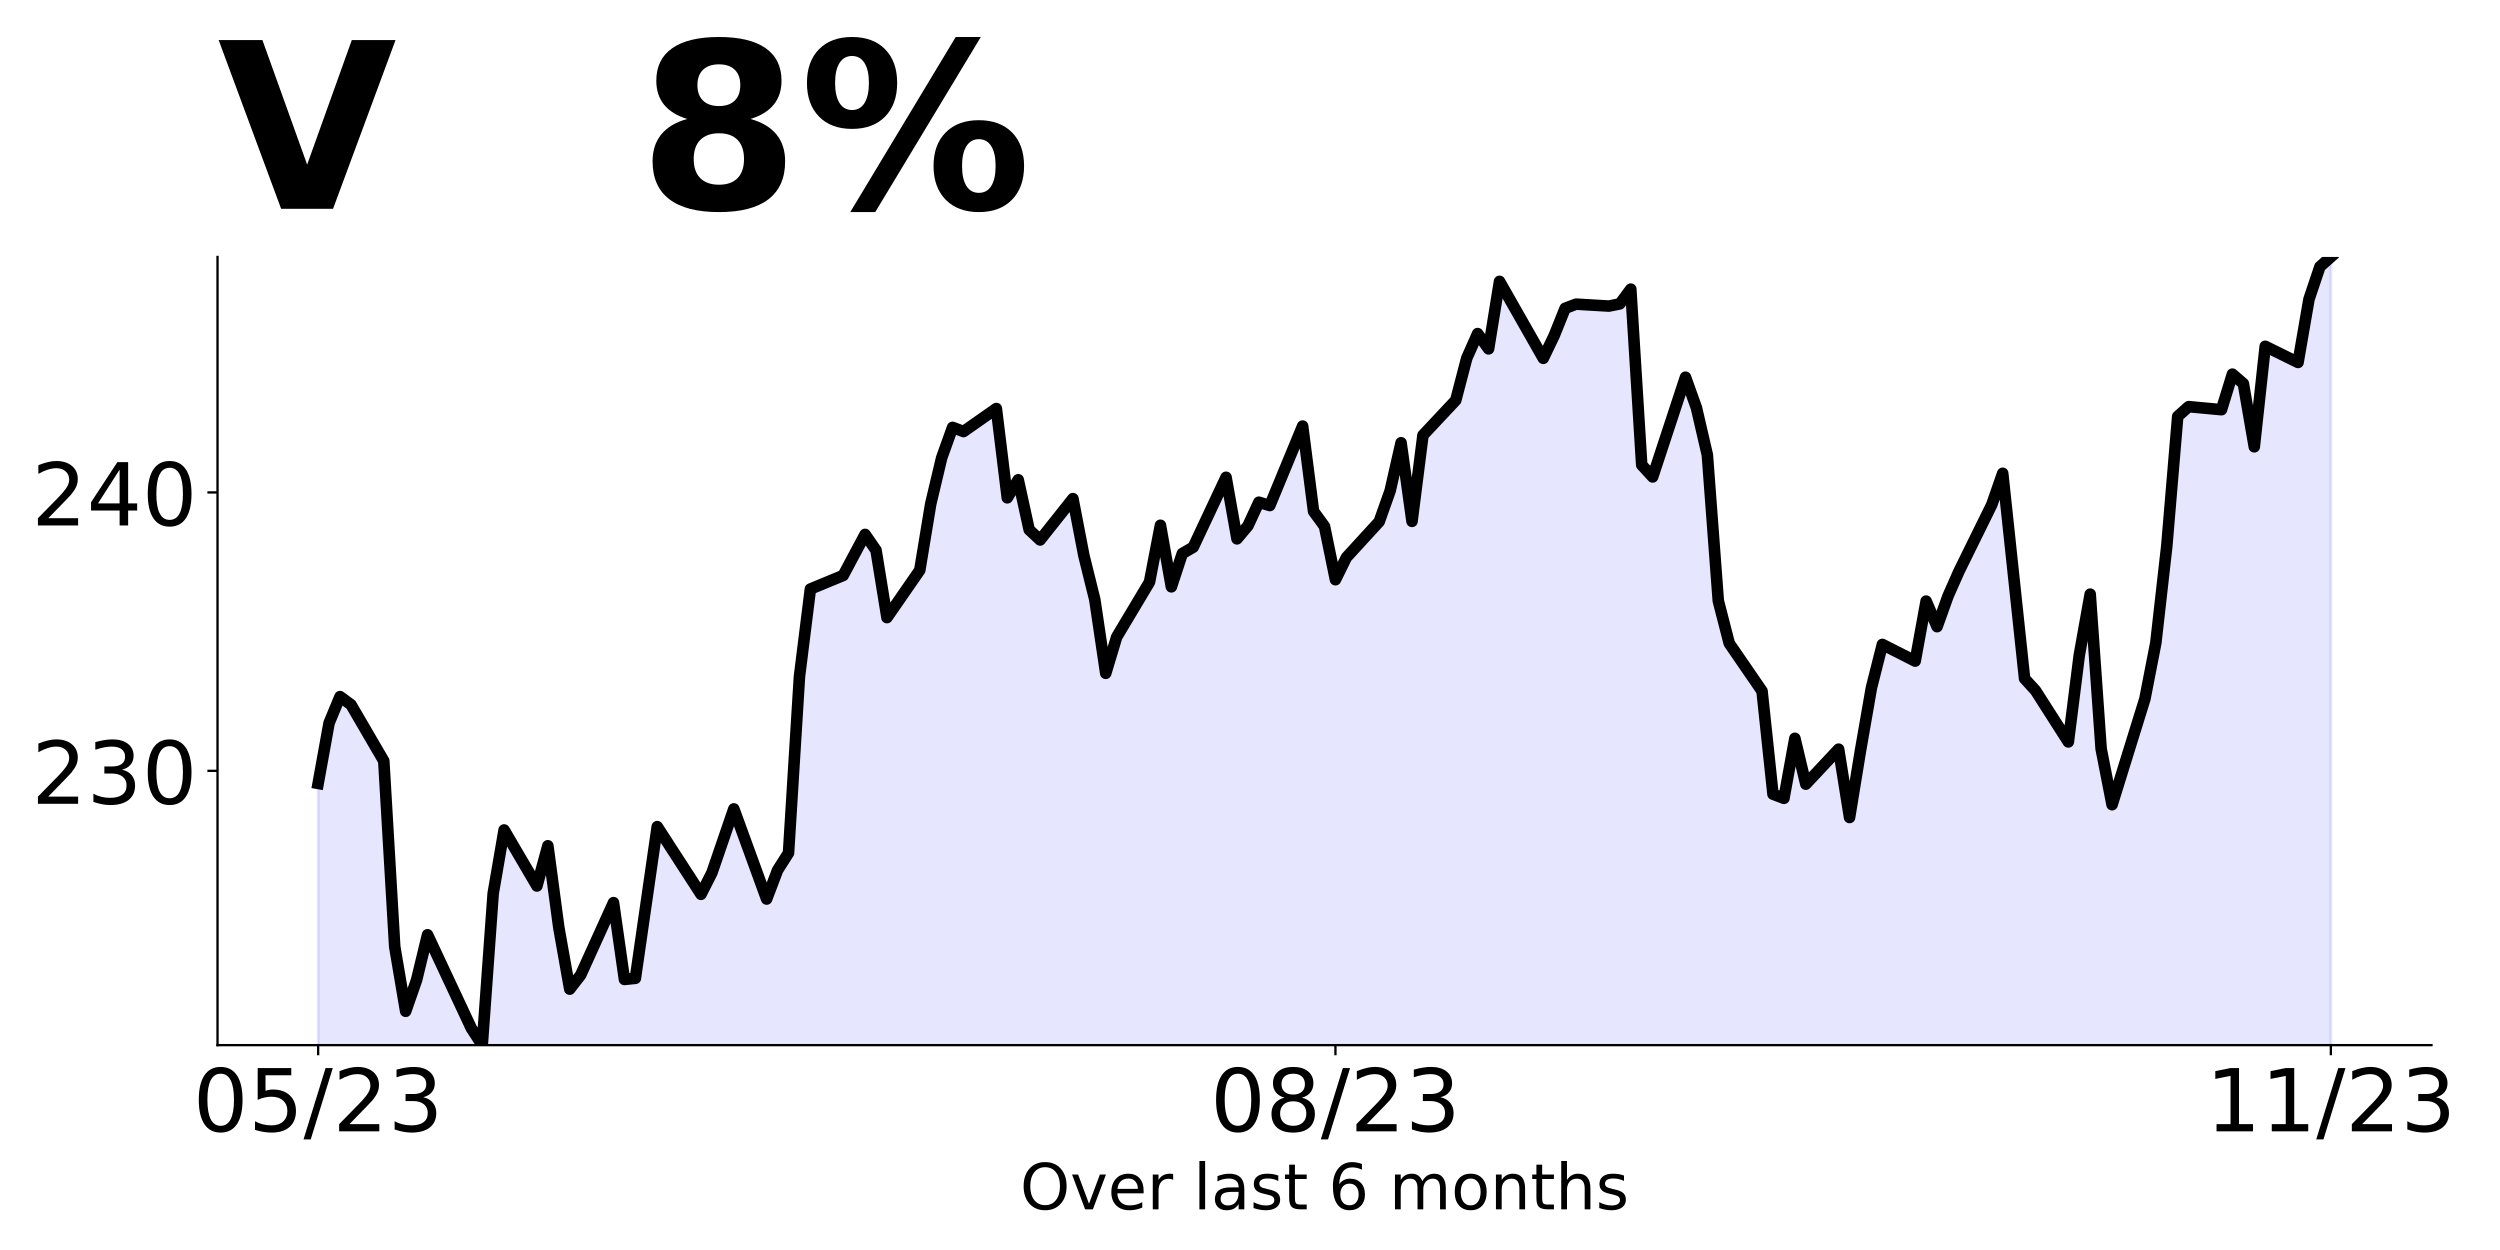
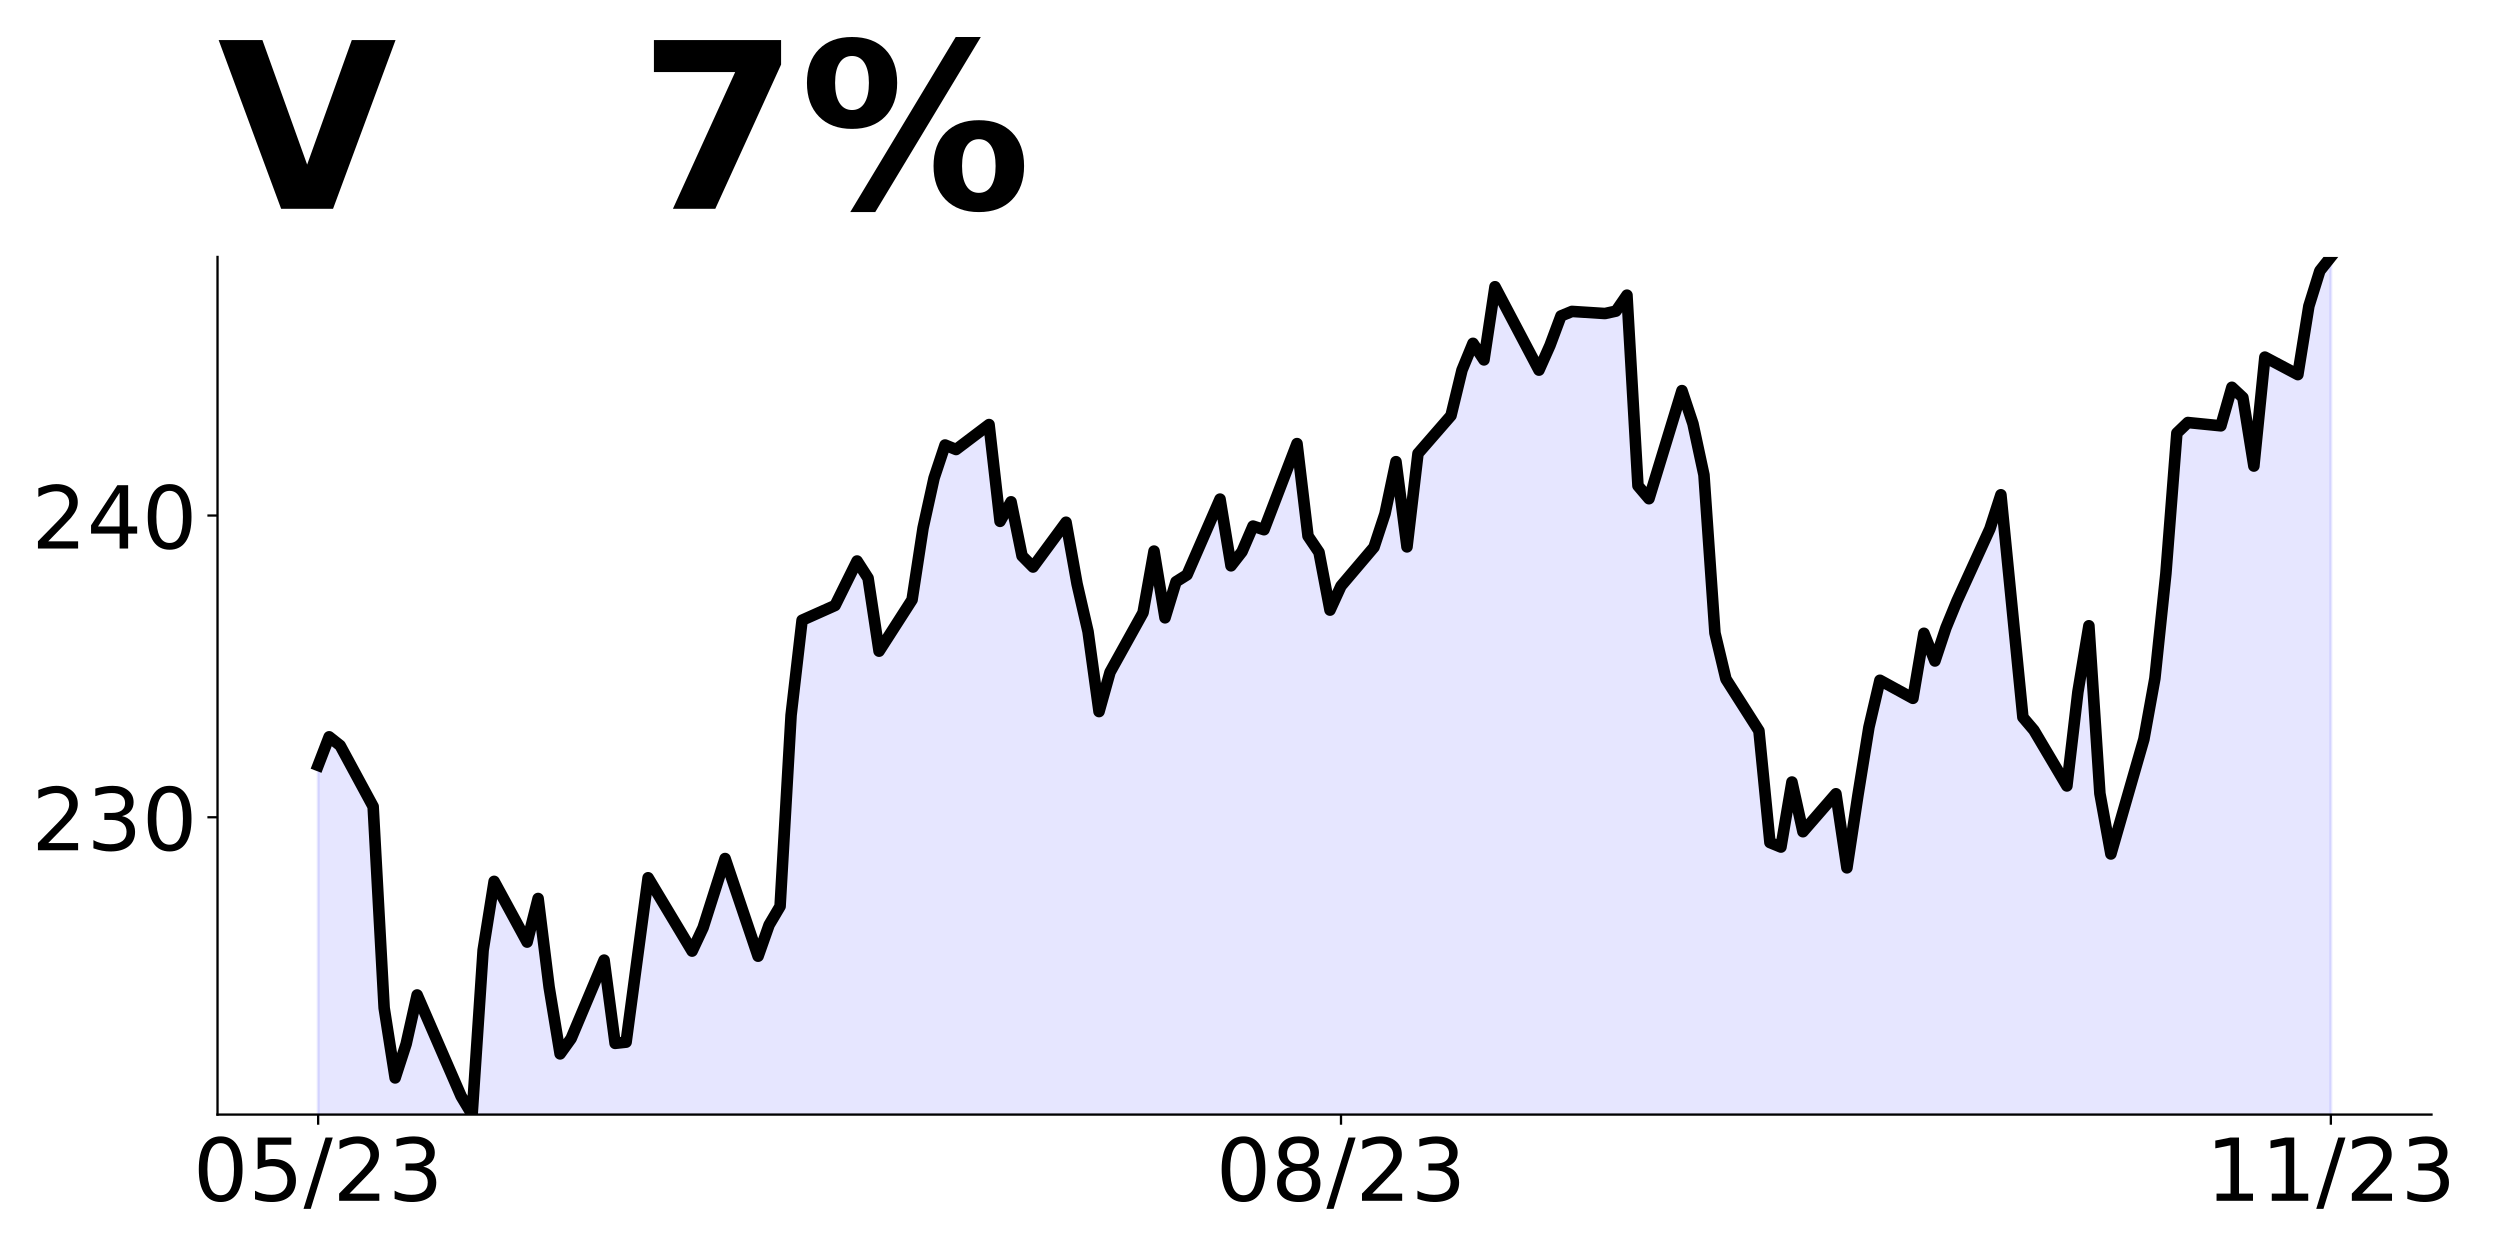
<svg xmlns="http://www.w3.org/2000/svg" xmlns:xlink="http://www.w3.org/1999/xlink" height="432pt" version="1.1" viewBox="0 0 864 432" width="864pt">
  <defs>
    <style type="text/css">
*{stroke-linecap:butt;stroke-linejoin:round;}
  </style>
  </defs>
  <g id="figure_1">
    <g id="patch_1">
      <path d="M 0 432  L 864 432  L 864 0  L 0 0  z " style="fill:none;" />
    </g>
    <g id="axes_1">
      <g id="patch_2">
-         <path d="M 75.175 361.2  L 840.324 361.2  L 840.324 88.8  L 75.175 88.8  z " style="fill:none;" />
+         <path d="M 75.175 385.2  L 840.324 385.2  L 840.324 88.8  L 75.175 88.8  z " style="fill:none;" />
      </g>
      <g id="PolyCollection_1">
-         <path clip-path="url(#p9e82307bf1)" d="M 109.954 2479.194  L 109.954 270.742  L 113.735 249.853  L 117.515 240.749  L 121.296 243.528  L 132.637 262.981  L 136.417 327.183  L 140.198 349.51  L 143.978 338.681  L 147.758 323.062  L 162.88 355.355  L 166.66 361.2  L 170.441 308.784  L 174.221 286.841  L 185.562 306.197  L 189.342 292.303  L 193.123 320.571  L 196.903 341.844  L 200.684 336.957  L 212.025 311.947  L 215.805 338.49  L 219.586 338.106  L 223.366 311.947  L 227.146 285.691  L 242.268 309.072  L 246.048 301.598  L 249.829 290.674  L 253.609 279.558  L 264.95 310.701  L 268.73 300.735  L 272.511 294.794  L 276.291 233.85  L 280.072 203.57  L 291.413 198.874  L 298.973 184.692  L 302.754 190.154  L 306.534 213.44  L 317.875 197.054  L 321.656 174.152  L 325.436 158.245  L 329.217 147.705  L 332.997 149.142  L 344.338 141.188  L 348.118 172.044  L 351.899 165.815  L 355.679 183.064  L 359.46 186.609  L 370.801 172.331  L 374.581 191.975  L 378.361 207.211  L 382.142 232.7  L 385.922 220.147  L 397.263 201.174  L 401.044 181.53  L 404.824 202.803  L 408.604 191.304  L 412.385 189.1  L 423.726 164.953  L 427.506 186.226  L 431.287 181.722  L 435.067 173.562  L 438.848 174.714  L 450.189 147.257  L 453.969 176.73  L 457.749 181.914  L 461.53 200.347  L 465.31 192.666  L 476.651 180.282  L 480.432 169.625  L 484.212 153.017  L 487.992 180.186  L 491.773 150.425  L 503.114 138.328  L 506.894 123.832  L 510.675 115.287  L 514.455 120.567  L 518.236 97.238  L 533.357 123.832  L 537.137 115.959  L 540.918 106.551  L 544.698 105.111  L 556.039 105.783  L 559.82 105.015  L 563.6 99.927  L 567.38 160.697  L 571.161 164.825  L 582.502 130.36  L 586.282 140.92  L 590.063 157.241  L 593.843 207.643  L 597.623 222.332  L 608.965 238.844  L 612.745 274.462  L 616.525 275.902  L 620.306 255.165  L 624.086 271.006  L 635.427 258.909  L 639.208 282.526  L 642.988 259.389  L 646.768 237.692  L 650.549 222.716  L 661.89 228.476  L 665.67 207.739  L 669.451 216.571  L 673.231 206.011  L 677.011 197.467  L 688.353 174.426  L 692.133 163.577  L 695.913 199.387  L 699.694 234.524  L 703.474 238.652  L 714.815 256.413  L 718.596 226.46  L 722.376 205.339  L 726.156 258.813  L 729.937 278.11  L 741.278 241.532  L 745.058 222.14  L 748.839 188.73  L 752.619 143.896  L 756.399 140.536  L 767.741 141.592  L 771.521 129.304  L 775.301 132.575  L 779.082 154.414  L 782.862 119.683  L 794.203 125.263  L 797.984 103.424  L 801.764 92.167  L 805.544 88.8  L 805.544 2479.194  L 805.544 2479.194  L 801.764 2479.194  L 797.984 2479.194  L 794.203 2479.194  L 782.862 2479.194  L 779.082 2479.194  L 775.301 2479.194  L 771.521 2479.194  L 767.741 2479.194  L 756.399 2479.194  L 752.619 2479.194  L 748.839 2479.194  L 745.058 2479.194  L 741.278 2479.194  L 729.937 2479.194  L 726.156 2479.194  L 722.376 2479.194  L 718.596 2479.194  L 714.815 2479.194  L 703.474 2479.194  L 699.694 2479.194  L 695.913 2479.194  L 692.133 2479.194  L 688.353 2479.194  L 677.011 2479.194  L 673.231 2479.194  L 669.451 2479.194  L 665.67 2479.194  L 661.89 2479.194  L 650.549 2479.194  L 646.768 2479.194  L 642.988 2479.194  L 639.208 2479.194  L 635.427 2479.194  L 624.086 2479.194  L 620.306 2479.194  L 616.525 2479.194  L 612.745 2479.194  L 608.965 2479.194  L 597.623 2479.194  L 593.843 2479.194  L 590.063 2479.194  L 586.282 2479.194  L 582.502 2479.194  L 571.161 2479.194  L 567.38 2479.194  L 563.6 2479.194  L 559.82 2479.194  L 556.039 2479.194  L 544.698 2479.194  L 540.918 2479.194  L 537.137 2479.194  L 533.357 2479.194  L 518.236 2479.194  L 514.455 2479.194  L 510.675 2479.194  L 506.894 2479.194  L 503.114 2479.194  L 491.773 2479.194  L 487.992 2479.194  L 484.212 2479.194  L 480.432 2479.194  L 476.651 2479.194  L 465.31 2479.194  L 461.53 2479.194  L 457.749 2479.194  L 453.969 2479.194  L 450.189 2479.194  L 438.848 2479.194  L 435.067 2479.194  L 431.287 2479.194  L 427.506 2479.194  L 423.726 2479.194  L 412.385 2479.194  L 408.604 2479.194  L 404.824 2479.194  L 401.044 2479.194  L 397.263 2479.194  L 385.922 2479.194  L 382.142 2479.194  L 378.361 2479.194  L 374.581 2479.194  L 370.801 2479.194  L 359.46 2479.194  L 355.679 2479.194  L 351.899 2479.194  L 348.118 2479.194  L 344.338 2479.194  L 332.997 2479.194  L 329.217 2479.194  L 325.436 2479.194  L 321.656 2479.194  L 317.875 2479.194  L 306.534 2479.194  L 302.754 2479.194  L 298.973 2479.194  L 291.413 2479.194  L 280.072 2479.194  L 276.291 2479.194  L 272.511 2479.194  L 268.73 2479.194  L 264.95 2479.194  L 253.609 2479.194  L 249.829 2479.194  L 246.048 2479.194  L 242.268 2479.194  L 227.146 2479.194  L 223.366 2479.194  L 219.586 2479.194  L 215.805 2479.194  L 212.025 2479.194  L 200.684 2479.194  L 196.903 2479.194  L 193.123 2479.194  L 189.342 2479.194  L 185.562 2479.194  L 174.221 2479.194  L 170.441 2479.194  L 166.66 2479.194  L 162.88 2479.194  L 147.758 2479.194  L 143.978 2479.194  L 140.198 2479.194  L 136.417 2479.194  L 132.637 2479.194  L 121.296 2479.194  L 117.515 2479.194  L 113.735 2479.194  L 109.954 2479.194  z " style="fill:#0000ff;fill-opacity:0.1;stroke:#0000ff;stroke-opacity:0.1;" />
+         <path clip-path="url(#pd36af04992)" d="M 109.954 2680.882  L 109.954 264.511  L 113.756 254.644  L 117.557 257.656  L 128.96 278.74  L 132.761 348.329  L 136.562 372.529  L 140.363 360.792  L 144.164 343.862  L 159.368 378.864  L 163.169 385.2  L 166.97 328.387  L 170.771 304.602  L 182.174 325.583  L 185.975 310.522  L 189.776 341.162  L 193.577 364.22  L 197.378 358.923  L 208.781 331.815  L 212.583 360.585  L 216.384 360.169  L 220.185 331.815  L 223.986 303.356  L 239.19 328.699  L 242.991 320.597  L 246.792 308.757  L 250.593 296.709  L 261.996 330.464  L 265.797 319.663  L 269.598 313.223  L 273.399 247.166  L 277.2 214.346  L 288.603 209.256  L 296.205 193.885  L 300.006 199.805  L 303.807 225.043  L 315.211 207.283  L 319.012 182.46  L 322.813 165.218  L 326.614 153.793  L 330.415 155.351  L 341.818 146.731  L 345.619 180.175  L 349.42 173.424  L 353.221 192.119  L 357.022 195.962  L 368.425 180.486  L 372.226 201.778  L 376.027 218.292  L 379.828 245.92  L 383.629 232.314  L 395.032 211.749  L 398.833 190.457  L 402.634 213.515  L 406.435 201.051  L 410.236 198.662  L 421.64 172.489  L 425.441 195.546  L 429.242 190.665  L 433.043 181.82  L 436.844 183.069  L 448.247 153.308  L 452.048 185.254  L 455.849 190.873  L 459.65 210.852  L 463.451 202.527  L 474.854 189.104  L 478.655 177.553  L 482.456 159.551  L 486.257 189  L 490.058 156.742  L 501.461 143.63  L 505.262 127.918  L 509.063 118.656  L 512.864 124.38  L 516.666 99.094  L 531.87 127.918  L 535.671 119.385  L 539.472 109.187  L 543.273 107.626  L 554.676 108.355  L 558.477 107.522  L 562.278 102.007  L 566.079 167.876  L 569.88 172.35  L 581.283 134.993  L 585.084 146.44  L 588.885 164.13  L 592.686 218.76  L 596.487 234.681  L 607.89 252.579  L 611.691 291.185  L 615.492 292.746  L 619.294 270.269  L 623.095 287.439  L 634.498 274.327  L 638.299 299.926  L 642.1 274.848  L 645.901 251.331  L 649.702 235.098  L 661.105 241.341  L 664.906 218.864  L 668.707 228.438  L 672.508 216.991  L 676.309 207.73  L 687.712 182.756  L 691.513 170.998  L 695.314 209.811  L 699.115 247.897  L 702.916 252.371  L 714.319 271.622  L 718.121 239.156  L 721.922 216.263  L 725.723 274.223  L 729.524 295.139  L 740.927 255.493  L 744.728 234.473  L 748.529 198.261  L 752.33 149.666  L 756.131 146.024  L 767.534 147.168  L 771.335 133.849  L 775.136 137.394  L 778.937 161.066  L 782.738 123.421  L 794.141 129.469  L 797.942 105.798  L 801.743 93.597  L 805.544 88.8  L 805.544 2680.882  L 805.544 2680.882  L 801.743 2680.882  L 797.942 2680.882  L 794.141 2680.882  L 782.738 2680.882  L 778.937 2680.882  L 775.136 2680.882  L 771.335 2680.882  L 767.534 2680.882  L 756.131 2680.882  L 752.33 2680.882  L 748.529 2680.882  L 744.728 2680.882  L 740.927 2680.882  L 729.524 2680.882  L 725.723 2680.882  L 721.922 2680.882  L 718.121 2680.882  L 714.319 2680.882  L 702.916 2680.882  L 699.115 2680.882  L 695.314 2680.882  L 691.513 2680.882  L 687.712 2680.882  L 676.309 2680.882  L 672.508 2680.882  L 668.707 2680.882  L 664.906 2680.882  L 661.105 2680.882  L 649.702 2680.882  L 645.901 2680.882  L 642.1 2680.882  L 638.299 2680.882  L 634.498 2680.882  L 623.095 2680.882  L 619.294 2680.882  L 615.492 2680.882  L 611.691 2680.882  L 607.89 2680.882  L 596.487 2680.882  L 592.686 2680.882  L 588.885 2680.882  L 585.084 2680.882  L 581.283 2680.882  L 569.88 2680.882  L 566.079 2680.882  L 562.278 2680.882  L 558.477 2680.882  L 554.676 2680.882  L 543.273 2680.882  L 539.472 2680.882  L 535.671 2680.882  L 531.87 2680.882  L 516.666 2680.882  L 512.864 2680.882  L 509.063 2680.882  L 505.262 2680.882  L 501.461 2680.882  L 490.058 2680.882  L 486.257 2680.882  L 482.456 2680.882  L 478.655 2680.882  L 474.854 2680.882  L 463.451 2680.882  L 459.65 2680.882  L 455.849 2680.882  L 452.048 2680.882  L 448.247 2680.882  L 436.844 2680.882  L 433.043 2680.882  L 429.242 2680.882  L 425.441 2680.882  L 421.64 2680.882  L 410.236 2680.882  L 406.435 2680.882  L 402.634 2680.882  L 398.833 2680.882  L 395.032 2680.882  L 383.629 2680.882  L 379.828 2680.882  L 376.027 2680.882  L 372.226 2680.882  L 368.425 2680.882  L 357.022 2680.882  L 353.221 2680.882  L 349.42 2680.882  L 345.619 2680.882  L 341.818 2680.882  L 330.415 2680.882  L 326.614 2680.882  L 322.813 2680.882  L 319.012 2680.882  L 315.211 2680.882  L 303.807 2680.882  L 300.006 2680.882  L 296.205 2680.882  L 288.603 2680.882  L 277.2 2680.882  L 273.399 2680.882  L 269.598 2680.882  L 265.797 2680.882  L 261.996 2680.882  L 250.593 2680.882  L 246.792 2680.882  L 242.991 2680.882  L 239.19 2680.882  L 223.986 2680.882  L 220.185 2680.882  L 216.384 2680.882  L 212.583 2680.882  L 208.781 2680.882  L 197.378 2680.882  L 193.577 2680.882  L 189.776 2680.882  L 185.975 2680.882  L 182.174 2680.882  L 170.771 2680.882  L 166.97 2680.882  L 163.169 2680.882  L 159.368 2680.882  L 144.164 2680.882  L 140.363 2680.882  L 136.562 2680.882  L 132.761 2680.882  L 128.96 2680.882  L 117.557 2680.882  L 113.756 2680.882  L 109.954 2680.882  z " style="fill:#0000ff;fill-opacity:0.1;stroke:#0000ff;stroke-opacity:0.1;" />
      </g>
      <g id="matplotlib.axis_1">
        <g id="xtick_1">
          <g id="line2d_1">
            <defs>
-               <path d="M 0 0  L 0 3.5  " id="me26e4cccfe" style="stroke:#000000;stroke-width:0.8;" />
+               <path d="M 0 0  L 0 3.5  " id="mc0ca47345f" style="stroke:#000000;stroke-width:0.8;" />
            </defs>
            <g>
-               <use style="stroke:#000000;stroke-width:0.8;" x="109.954" xlink:href="#me26e4cccfe" y="361.2" />
+               <use style="stroke:#000000;stroke-width:0.8;" x="109.954" xlink:href="#mc0ca47345f" y="385.2" />
            </g>
          </g>
          <g id="text_1">
            <defs>
              <path d="M 31.781 66.406  Q 24.172 66.406 20.328 58.906  Q 16.5 51.422 16.5 36.375  Q 16.5 21.391 20.328 13.891  Q 24.172 6.391 31.781 6.391  Q 39.453 6.391 43.281 13.891  Q 47.125 21.391 47.125 36.375  Q 47.125 51.422 43.281 58.906  Q 39.453 66.406 31.781 66.406  z M 31.781 74.219  Q 44.047 74.219 50.516 64.516  Q 56.984 54.828 56.984 36.375  Q 56.984 17.969 50.516 8.266  Q 44.047 -1.422 31.781 -1.422  Q 19.531 -1.422 13.062 8.266  Q 6.594 17.969 6.594 36.375  Q 6.594 54.828 13.062 64.516  Q 19.531 74.219 31.781 74.219  z " id="DejaVuSans-48" />
              <path d="M 10.797 72.906  L 49.516 72.906  L 49.516 64.594  L 19.828 64.594  L 19.828 46.734  Q 21.969 47.469 24.109 47.828  Q 26.266 48.188 28.422 48.188  Q 40.625 48.188 47.75 41.5  Q 54.891 34.812 54.891 23.391  Q 54.891 11.625 47.562 5.094  Q 40.234 -1.422 26.906 -1.422  Q 22.312 -1.422 17.547 -0.641  Q 12.797 0.141 7.719 1.703  L 7.719 11.625  Q 12.109 9.234 16.797 8.062  Q 21.484 6.891 26.703 6.891  Q 35.156 6.891 40.078 11.328  Q 45.016 15.766 45.016 23.391  Q 45.016 31 40.078 35.438  Q 35.156 39.891 26.703 39.891  Q 22.75 39.891 18.812 39.016  Q 14.891 38.141 10.797 36.281  z " id="DejaVuSans-53" />
              <path d="M 25.391 72.906  L 33.688 72.906  L 8.297 -9.281  L 0 -9.281  z " id="DejaVuSans-47" />
              <path d="M 19.188 8.297  L 53.609 8.297  L 53.609 0  L 7.328 0  L 7.328 8.297  Q 12.938 14.109 22.625 23.891  Q 32.328 33.688 34.812 36.531  Q 39.547 41.844 41.422 45.531  Q 43.312 49.219 43.312 52.781  Q 43.312 58.594 39.234 62.25  Q 35.156 65.922 28.609 65.922  Q 23.969 65.922 18.812 64.312  Q 13.672 62.703 7.812 59.422  L 7.812 69.391  Q 13.766 71.781 18.938 73  Q 24.125 74.219 28.422 74.219  Q 39.75 74.219 46.484 68.547  Q 53.219 62.891 53.219 53.422  Q 53.219 48.922 51.531 44.891  Q 49.859 40.875 45.406 35.406  Q 44.188 33.984 37.641 27.219  Q 31.109 20.453 19.188 8.297  z " id="DejaVuSans-50" />
              <path d="M 40.578 39.312  Q 47.656 37.797 51.625 33  Q 55.609 28.219 55.609 21.188  Q 55.609 10.406 48.188 4.484  Q 40.766 -1.422 27.094 -1.422  Q 22.516 -1.422 17.656 -0.516  Q 12.797 0.391 7.625 2.203  L 7.625 11.719  Q 11.719 9.328 16.594 8.109  Q 21.484 6.891 26.812 6.891  Q 36.078 6.891 40.938 10.547  Q 45.797 14.203 45.797 21.188  Q 45.797 27.641 41.281 31.266  Q 36.766 34.906 28.719 34.906  L 20.219 34.906  L 20.219 43.016  L 29.109 43.016  Q 36.375 43.016 40.234 45.922  Q 44.094 48.828 44.094 54.297  Q 44.094 59.906 40.109 62.906  Q 36.141 65.922 28.719 65.922  Q 24.656 65.922 20.016 65.031  Q 15.375 64.156 9.812 62.312  L 9.812 71.094  Q 15.438 72.656 20.344 73.438  Q 25.25 74.219 29.594 74.219  Q 40.828 74.219 47.359 69.109  Q 53.906 64.016 53.906 55.328  Q 53.906 49.266 50.438 45.094  Q 46.969 40.922 40.578 39.312  z " id="DejaVuSans-51" />
            </defs>
-             <g transform="translate(66.72637 390.9953)scale(0.3 -0.3)">
+             <g transform="translate(66.72637 414.9953)scale(0.3 -0.3)">
              <use xlink:href="#DejaVuSans-48" />
              <use x="63.623" xlink:href="#DejaVuSans-53" />
              <use x="127.246" xlink:href="#DejaVuSans-47" />
              <use x="160.938" xlink:href="#DejaVuSans-50" />
              <use x="224.561" xlink:href="#DejaVuSans-51" />
            </g>
          </g>
        </g>
        <g id="xtick_2">
          <g id="line2d_2">
            <g>
-               <use style="stroke:#000000;stroke-width:0.8;" x="461.53" xlink:href="#me26e4cccfe" y="361.2" />
+               <use style="stroke:#000000;stroke-width:0.8;" x="463.451" xlink:href="#mc0ca47345f" y="385.2" />
            </g>
          </g>
          <g id="text_2">
            <defs>
              <path d="M 31.781 34.625  Q 24.75 34.625 20.719 30.859  Q 16.703 27.094 16.703 20.516  Q 16.703 13.922 20.719 10.156  Q 24.75 6.391 31.781 6.391  Q 38.812 6.391 42.859 10.172  Q 46.922 13.969 46.922 20.516  Q 46.922 27.094 42.891 30.859  Q 38.875 34.625 31.781 34.625  z M 21.922 38.812  Q 15.578 40.375 12.031 44.719  Q 8.5 49.078 8.5 55.328  Q 8.5 64.062 14.719 69.141  Q 20.953 74.219 31.781 74.219  Q 42.672 74.219 48.875 69.141  Q 55.078 64.062 55.078 55.328  Q 55.078 49.078 51.531 44.719  Q 48 40.375 41.703 38.812  Q 48.828 37.156 52.797 32.312  Q 56.781 27.484 56.781 20.516  Q 56.781 9.906 50.312 4.234  Q 43.844 -1.422 31.781 -1.422  Q 19.734 -1.422 13.25 4.234  Q 6.781 9.906 6.781 20.516  Q 6.781 27.484 10.781 32.312  Q 14.797 37.156 21.922 38.812  z M 18.312 54.391  Q 18.312 48.734 21.844 45.562  Q 25.391 42.391 31.781 42.391  Q 38.141 42.391 41.719 45.562  Q 45.312 48.734 45.312 54.391  Q 45.312 60.062 41.719 63.234  Q 38.141 66.406 31.781 66.406  Q 25.391 66.406 21.844 63.234  Q 18.312 60.062 18.312 54.391  z " id="DejaVuSans-56" />
            </defs>
-             <g transform="translate(418.3017 390.9953)scale(0.3 -0.3)">
+             <g transform="translate(420.2229 414.9953)scale(0.3 -0.3)">
              <use xlink:href="#DejaVuSans-48" />
              <use x="63.623" xlink:href="#DejaVuSans-56" />
              <use x="127.246" xlink:href="#DejaVuSans-47" />
              <use x="160.938" xlink:href="#DejaVuSans-50" />
              <use x="224.561" xlink:href="#DejaVuSans-51" />
            </g>
          </g>
        </g>
        <g id="xtick_3">
          <g id="line2d_3">
            <g>
-               <use style="stroke:#000000;stroke-width:0.8;" x="805.544" xlink:href="#me26e4cccfe" y="361.2" />
+               <use style="stroke:#000000;stroke-width:0.8;" x="805.544" xlink:href="#mc0ca47345f" y="385.2" />
            </g>
          </g>
          <g id="text_3">
            <defs>
              <path d="M 12.406 8.297  L 28.516 8.297  L 28.516 63.922  L 10.984 60.406  L 10.984 69.391  L 28.422 72.906  L 38.281 72.906  L 38.281 8.297  L 54.391 8.297  L 54.391 0  L 12.406 0  z " id="DejaVuSans-49" />
            </defs>
-             <g transform="translate(762.3162 390.9953)scale(0.3 -0.3)">
+             <g transform="translate(762.3162 414.9953)scale(0.3 -0.3)">
              <use xlink:href="#DejaVuSans-49" />
              <use x="63.623" xlink:href="#DejaVuSans-49" />
              <use x="127.246" xlink:href="#DejaVuSans-47" />
              <use x="160.938" xlink:href="#DejaVuSans-50" />
              <use x="224.561" xlink:href="#DejaVuSans-51" />
            </g>
          </g>
        </g>
-         <g id="text_4">
-           <defs>
-             <path d="M 39.406 66.219  Q 28.656 66.219 22.328 58.203  Q 16.016 50.203 16.016 36.375  Q 16.016 22.609 22.328 14.594  Q 28.656 6.594 39.406 6.594  Q 50.141 6.594 56.422 14.594  Q 62.703 22.609 62.703 36.375  Q 62.703 50.203 56.422 58.203  Q 50.141 66.219 39.406 66.219  z M 39.406 74.219  Q 54.734 74.219 63.906 63.938  Q 73.094 53.656 73.094 36.375  Q 73.094 19.141 63.906 8.859  Q 54.734 -1.422 39.406 -1.422  Q 24.031 -1.422 14.812 8.828  Q 5.609 19.094 5.609 36.375  Q 5.609 53.656 14.812 63.938  Q 24.031 74.219 39.406 74.219  z " id="DejaVuSans-79" />
-             <path d="M 2.984 54.688  L 12.5 54.688  L 29.594 8.797  L 46.688 54.688  L 56.203 54.688  L 35.688 0  L 23.484 0  z " id="DejaVuSans-118" />
-             <path d="M 56.203 29.594  L 56.203 25.203  L 14.891 25.203  Q 15.484 15.922 20.484 11.062  Q 25.484 6.203 34.422 6.203  Q 39.594 6.203 44.453 7.469  Q 49.312 8.734 54.109 11.281  L 54.109 2.781  Q 49.266 0.734 44.188 -0.344  Q 39.109 -1.422 33.891 -1.422  Q 20.797 -1.422 13.156 6.188  Q 5.516 13.812 5.516 26.812  Q 5.516 40.234 12.766 48.109  Q 20.016 56 32.328 56  Q 43.359 56 49.781 48.891  Q 56.203 41.797 56.203 29.594  z M 47.219 32.234  Q 47.125 39.594 43.094 43.984  Q 39.062 48.391 32.422 48.391  Q 24.906 48.391 20.391 44.141  Q 15.875 39.891 15.188 32.172  z " id="DejaVuSans-101" />
-             <path d="M 41.109 46.297  Q 39.594 47.172 37.812 47.578  Q 36.031 48 33.891 48  Q 26.266 48 22.188 43.047  Q 18.109 38.094 18.109 28.812  L 18.109 0  L 9.078 0  L 9.078 54.688  L 18.109 54.688  L 18.109 46.188  Q 20.953 51.172 25.484 53.578  Q 30.031 56 36.531 56  Q 37.453 56 38.578 55.875  Q 39.703 55.766 41.062 55.516  z " id="DejaVuSans-114" />
-             <path id="DejaVuSans-32" />
-             <path d="M 9.422 75.984  L 18.406 75.984  L 18.406 0  L 9.422 0  z " id="DejaVuSans-108" />
-             <path d="M 34.281 27.484  Q 23.391 27.484 19.188 25  Q 14.984 22.516 14.984 16.5  Q 14.984 11.719 18.141 8.906  Q 21.297 6.109 26.703 6.109  Q 34.188 6.109 38.703 11.406  Q 43.219 16.703 43.219 25.484  L 43.219 27.484  z M 52.203 31.203  L 52.203 0  L 43.219 0  L 43.219 8.297  Q 40.141 3.328 35.547 0.953  Q 30.953 -1.422 24.312 -1.422  Q 15.922 -1.422 10.953 3.297  Q 6 8.016 6 15.922  Q 6 25.141 12.172 29.828  Q 18.359 34.516 30.609 34.516  L 43.219 34.516  L 43.219 35.406  Q 43.219 41.609 39.141 45  Q 35.062 48.391 27.688 48.391  Q 23 48.391 18.547 47.266  Q 14.109 46.141 10.016 43.891  L 10.016 52.203  Q 14.938 54.109 19.578 55.047  Q 24.219 56 28.609 56  Q 40.484 56 46.344 49.844  Q 52.203 43.703 52.203 31.203  z " id="DejaVuSans-97" />
-             <path d="M 44.281 53.078  L 44.281 44.578  Q 40.484 46.531 36.375 47.5  Q 32.281 48.484 27.875 48.484  Q 21.188 48.484 17.844 46.438  Q 14.5 44.391 14.5 40.281  Q 14.5 37.156 16.891 35.375  Q 19.281 33.594 26.516 31.984  L 29.594 31.297  Q 39.156 29.25 43.188 25.516  Q 47.219 21.781 47.219 15.094  Q 47.219 7.469 41.188 3.016  Q 35.156 -1.422 24.609 -1.422  Q 20.219 -1.422 15.453 -0.562  Q 10.688 0.297 5.422 2  L 5.422 11.281  Q 10.406 8.688 15.234 7.391  Q 20.062 6.109 24.812 6.109  Q 31.156 6.109 34.562 8.281  Q 37.984 10.453 37.984 14.406  Q 37.984 18.062 35.516 20.016  Q 33.062 21.969 24.703 23.781  L 21.578 24.516  Q 13.234 26.266 9.516 29.906  Q 5.812 33.547 5.812 39.891  Q 5.812 47.609 11.281 51.797  Q 16.75 56 26.812 56  Q 31.781 56 36.172 55.266  Q 40.578 54.547 44.281 53.078  z " id="DejaVuSans-115" />
-             <path d="M 18.312 70.219  L 18.312 54.688  L 36.812 54.688  L 36.812 47.703  L 18.312 47.703  L 18.312 18.016  Q 18.312 11.328 20.141 9.422  Q 21.969 7.516 27.594 7.516  L 36.812 7.516  L 36.812 0  L 27.594 0  Q 17.188 0 13.234 3.875  Q 9.281 7.766 9.281 18.016  L 9.281 47.703  L 2.688 47.703  L 2.688 54.688  L 9.281 54.688  L 9.281 70.219  z " id="DejaVuSans-116" />
-             <path d="M 33.016 40.375  Q 26.375 40.375 22.484 35.828  Q 18.609 31.297 18.609 23.391  Q 18.609 15.531 22.484 10.953  Q 26.375 6.391 33.016 6.391  Q 39.656 6.391 43.531 10.953  Q 47.406 15.531 47.406 23.391  Q 47.406 31.297 43.531 35.828  Q 39.656 40.375 33.016 40.375  z M 52.594 71.297  L 52.594 62.312  Q 48.875 64.062 45.094 64.984  Q 41.312 65.922 37.594 65.922  Q 27.828 65.922 22.672 59.328  Q 17.531 52.734 16.797 39.406  Q 19.672 43.656 24.016 45.922  Q 28.375 48.188 33.594 48.188  Q 44.578 48.188 50.953 41.516  Q 57.328 34.859 57.328 23.391  Q 57.328 12.156 50.688 5.359  Q 44.047 -1.422 33.016 -1.422  Q 20.359 -1.422 13.672 8.266  Q 6.984 17.969 6.984 36.375  Q 6.984 53.656 15.188 63.938  Q 23.391 74.219 37.203 74.219  Q 40.922 74.219 44.703 73.484  Q 48.484 72.75 52.594 71.297  z " id="DejaVuSans-54" />
-             <path d="M 52 44.188  Q 55.375 50.25 60.062 53.125  Q 64.75 56 71.094 56  Q 79.641 56 84.281 50.016  Q 88.922 44.047 88.922 33.016  L 88.922 0  L 79.891 0  L 79.891 32.719  Q 79.891 40.578 77.094 44.375  Q 74.312 48.188 68.609 48.188  Q 61.625 48.188 57.562 43.547  Q 53.516 38.922 53.516 30.906  L 53.516 0  L 44.484 0  L 44.484 32.719  Q 44.484 40.625 41.703 44.406  Q 38.922 48.188 33.109 48.188  Q 26.219 48.188 22.156 43.531  Q 18.109 38.875 18.109 30.906  L 18.109 0  L 9.078 0  L 9.078 54.688  L 18.109 54.688  L 18.109 46.188  Q 21.188 51.219 25.484 53.609  Q 29.781 56 35.688 56  Q 41.656 56 45.828 52.969  Q 50 49.953 52 44.188  z " id="DejaVuSans-109" />
-             <path d="M 30.609 48.391  Q 23.391 48.391 19.188 42.75  Q 14.984 37.109 14.984 27.297  Q 14.984 17.484 19.156 11.844  Q 23.344 6.203 30.609 6.203  Q 37.797 6.203 41.984 11.859  Q 46.188 17.531 46.188 27.297  Q 46.188 37.016 41.984 42.703  Q 37.797 48.391 30.609 48.391  z M 30.609 56  Q 42.328 56 49.016 48.375  Q 55.719 40.766 55.719 27.297  Q 55.719 13.875 49.016 6.219  Q 42.328 -1.422 30.609 -1.422  Q 18.844 -1.422 12.172 6.219  Q 5.516 13.875 5.516 27.297  Q 5.516 40.766 12.172 48.375  Q 18.844 56 30.609 56  z " id="DejaVuSans-111" />
-             <path d="M 54.891 33.016  L 54.891 0  L 45.906 0  L 45.906 32.719  Q 45.906 40.484 42.875 44.328  Q 39.844 48.188 33.797 48.188  Q 26.516 48.188 22.312 43.547  Q 18.109 38.922 18.109 30.906  L 18.109 0  L 9.078 0  L 9.078 54.688  L 18.109 54.688  L 18.109 46.188  Q 21.344 51.125 25.703 53.562  Q 30.078 56 35.797 56  Q 45.219 56 50.047 50.172  Q 54.891 44.344 54.891 33.016  z " id="DejaVuSans-110" />
-             <path d="M 54.891 33.016  L 54.891 0  L 45.906 0  L 45.906 32.719  Q 45.906 40.484 42.875 44.328  Q 39.844 48.188 33.797 48.188  Q 26.516 48.188 22.312 43.547  Q 18.109 38.922 18.109 30.906  L 18.109 0  L 9.078 0  L 9.078 75.984  L 18.109 75.984  L 18.109 46.188  Q 21.344 51.125 25.703 53.562  Q 30.078 56 35.797 56  Q 45.219 56 50.047 50.172  Q 54.891 44.344 54.891 33.016  z " id="DejaVuSans-104" />
-           </defs>
-           <g transform="translate(352.5327 417.9509)scale(0.22 -0.22)">
-             <use xlink:href="#DejaVuSans-79" />
-             <use x="78.711" xlink:href="#DejaVuSans-118" />
-             <use x="137.891" xlink:href="#DejaVuSans-101" />
-             <use x="199.414" xlink:href="#DejaVuSans-114" />
-             <use x="240.527" xlink:href="#DejaVuSans-32" />
-             <use x="272.314" xlink:href="#DejaVuSans-108" />
-             <use x="300.098" xlink:href="#DejaVuSans-97" />
-             <use x="361.377" xlink:href="#DejaVuSans-115" />
-             <use x="413.477" xlink:href="#DejaVuSans-116" />
-             <use x="452.686" xlink:href="#DejaVuSans-32" />
-             <use x="484.473" xlink:href="#DejaVuSans-54" />
-             <use x="548.096" xlink:href="#DejaVuSans-32" />
-             <use x="579.883" xlink:href="#DejaVuSans-109" />
-             <use x="677.295" xlink:href="#DejaVuSans-111" />
-             <use x="738.477" xlink:href="#DejaVuSans-110" />
-             <use x="801.855" xlink:href="#DejaVuSans-116" />
-             <use x="841.064" xlink:href="#DejaVuSans-104" />
-             <use x="904.443" xlink:href="#DejaVuSans-115" />
-           </g>
-         </g>
      </g>
      <g id="matplotlib.axis_2">
        <g id="ytick_1">
          <g id="line2d_4">
            <defs>
-               <path d="M 0 0  L -3.5 0  " id="m6657cc461e" style="stroke:#000000;stroke-width:0.8;" />
+               <path d="M 0 0  L -3.5 0  " id="m753a730341" style="stroke:#000000;stroke-width:0.8;" />
            </defs>
            <g>
-               <use style="stroke:#000000;stroke-width:0.8;" x="75.175" xlink:href="#m6657cc461e" y="266.401" />
+               <use style="stroke:#000000;stroke-width:0.8;" x="75.175" xlink:href="#m753a730341" y="282.448" />
            </g>
          </g>
-           <g id="text_5">
-             <g transform="translate(10.9125 277.7984)scale(0.3 -0.3)">
+           <g id="text_4">
+             <g transform="translate(10.9125 293.8453)scale(0.3 -0.3)">
              <use xlink:href="#DejaVuSans-50" />
              <use x="63.623" xlink:href="#DejaVuSans-51" />
              <use x="127.246" xlink:href="#DejaVuSans-48" />
            </g>
          </g>
        </g>
        <g id="ytick_2">
          <g id="line2d_5">
            <g>
-               <use style="stroke:#000000;stroke-width:0.8;" x="75.175" xlink:href="#m6657cc461e" y="170.192" />
+               <use style="stroke:#000000;stroke-width:0.8;" x="75.175" xlink:href="#m753a730341" y="178.168" />
            </g>
          </g>
-           <g id="text_6">
+           <g id="text_5">
            <defs>
              <path d="M 37.797 64.312  L 12.891 25.391  L 37.797 25.391  z M 35.203 72.906  L 47.609 72.906  L 47.609 25.391  L 58.016 25.391  L 58.016 17.188  L 47.609 17.188  L 47.609 0  L 37.797 0  L 37.797 17.188  L 4.891 17.188  L 4.891 26.703  z " id="DejaVuSans-52" />
            </defs>
-             <g transform="translate(10.9125 181.59)scale(0.3 -0.3)">
+             <g transform="translate(10.9125 189.5655)scale(0.3 -0.3)">
              <use xlink:href="#DejaVuSans-50" />
              <use x="63.623" xlink:href="#DejaVuSans-52" />
              <use x="127.246" xlink:href="#DejaVuSans-48" />
            </g>
          </g>
        </g>
      </g>
      <g id="line2d_6">
-         <path clip-path="url(#p9e82307bf1)" d="M 109.954 270.742  L 113.735 249.853  L 117.515 240.749  L 121.296 243.528  L 132.637 262.981  L 136.417 327.183  L 140.198 349.51  L 143.978 338.681  L 147.758 323.062  L 162.88 355.355  L 166.66 361.2  L 170.441 308.784  L 174.221 286.841  L 185.562 306.197  L 189.342 292.303  L 193.123 320.571  L 196.903 341.844  L 200.684 336.957  L 212.025 311.947  L 215.805 338.49  L 219.586 338.106  L 227.146 285.691  L 242.268 309.072  L 246.048 301.598  L 253.609 279.558  L 264.95 310.701  L 268.73 300.735  L 272.511 294.794  L 276.291 233.85  L 280.072 203.57  L 291.413 198.874  L 298.973 184.692  L 302.754 190.154  L 306.534 213.44  L 317.875 197.054  L 321.656 174.152  L 325.436 158.245  L 329.217 147.705  L 332.997 149.142  L 344.338 141.188  L 348.118 172.044  L 351.899 165.815  L 355.679 183.064  L 359.46 186.609  L 370.801 172.331  L 374.581 191.975  L 378.361 207.211  L 382.142 232.7  L 385.922 220.147  L 397.263 201.174  L 401.044 181.53  L 404.824 202.803  L 408.604 191.304  L 412.385 189.1  L 423.726 164.953  L 427.506 186.226  L 431.287 181.722  L 435.067 173.562  L 438.848 174.714  L 450.189 147.257  L 453.969 176.73  L 457.749 181.914  L 461.53 200.347  L 465.31 192.666  L 476.651 180.282  L 480.432 169.625  L 484.212 153.017  L 487.992 180.186  L 491.773 150.425  L 503.114 138.328  L 506.894 123.832  L 510.675 115.287  L 514.455 120.567  L 518.236 97.238  L 533.357 123.832  L 537.137 115.959  L 540.918 106.551  L 544.698 105.111  L 556.039 105.783  L 559.82 105.015  L 563.6 99.927  L 567.38 160.697  L 571.161 164.825  L 582.502 130.36  L 586.282 140.92  L 590.063 157.241  L 593.843 207.643  L 597.623 222.332  L 608.965 238.844  L 612.745 274.462  L 616.525 275.902  L 620.306 255.165  L 624.086 271.006  L 635.427 258.909  L 639.208 282.526  L 642.988 259.389  L 646.768 237.692  L 650.549 222.716  L 661.89 228.476  L 665.67 207.739  L 669.451 216.571  L 673.231 206.011  L 677.011 197.467  L 688.353 174.426  L 692.133 163.577  L 699.694 234.524  L 703.474 238.652  L 714.815 256.413  L 718.596 226.46  L 722.376 205.339  L 726.156 258.813  L 729.937 278.11  L 741.278 241.532  L 745.058 222.14  L 748.839 188.73  L 752.619 143.896  L 756.399 140.536  L 767.741 141.592  L 771.521 129.304  L 775.301 132.575  L 779.082 154.414  L 782.862 119.683  L 794.203 125.263  L 797.984 103.424  L 801.764 92.167  L 805.544 88.8  L 805.544 88.8  " style="fill:none;stroke:#000000;stroke-linecap:square;stroke-width:4;" />
+         <path clip-path="url(#pd36af04992)" d="M 109.954 264.511  L 113.756 254.644  L 117.557 257.656  L 128.96 278.74  L 132.761 348.329  L 136.562 372.529  L 140.363 360.792  L 144.164 343.862  L 159.368 378.864  L 163.169 385.2  L 166.97 328.387  L 170.771 304.602  L 182.174 325.583  L 185.975 310.522  L 189.776 341.162  L 193.577 364.22  L 197.378 358.923  L 208.781 331.815  L 212.583 360.585  L 216.384 360.169  L 223.986 303.356  L 239.19 328.699  L 242.991 320.597  L 250.593 296.709  L 261.996 330.464  L 265.797 319.663  L 269.598 313.223  L 273.399 247.166  L 277.2 214.346  L 288.603 209.256  L 296.205 193.885  L 300.006 199.805  L 303.807 225.043  L 315.211 207.283  L 319.012 182.46  L 322.813 165.218  L 326.614 153.793  L 330.415 155.351  L 341.818 146.731  L 345.619 180.175  L 349.42 173.424  L 353.221 192.119  L 357.022 195.962  L 368.425 180.486  L 372.226 201.778  L 376.027 218.292  L 379.828 245.92  L 383.629 232.314  L 395.032 211.749  L 398.833 190.457  L 402.634 213.515  L 406.435 201.051  L 410.236 198.662  L 421.64 172.489  L 425.441 195.546  L 429.242 190.665  L 433.043 181.82  L 436.844 183.069  L 448.247 153.308  L 452.048 185.254  L 455.849 190.873  L 459.65 210.852  L 463.451 202.527  L 474.854 189.104  L 478.655 177.553  L 482.456 159.551  L 486.257 189  L 490.058 156.742  L 501.461 143.63  L 505.262 127.918  L 509.063 118.656  L 512.864 124.38  L 516.666 99.094  L 531.87 127.918  L 535.671 119.385  L 539.472 109.187  L 543.273 107.626  L 554.676 108.355  L 558.477 107.522  L 562.278 102.007  L 566.079 167.876  L 569.88 172.35  L 581.283 134.993  L 585.084 146.44  L 588.885 164.13  L 592.686 218.76  L 596.487 234.681  L 607.89 252.579  L 611.691 291.185  L 615.492 292.746  L 619.294 270.269  L 623.095 287.439  L 634.498 274.327  L 638.299 299.926  L 642.1 274.848  L 645.901 251.331  L 649.702 235.098  L 661.105 241.341  L 664.906 218.864  L 668.707 228.438  L 672.508 216.991  L 676.309 207.73  L 687.712 182.756  L 691.513 170.998  L 699.115 247.897  L 702.916 252.371  L 714.319 271.622  L 718.121 239.156  L 721.922 216.263  L 725.723 274.223  L 729.524 295.139  L 740.927 255.493  L 744.728 234.473  L 748.529 198.261  L 752.33 149.666  L 756.131 146.024  L 767.534 147.168  L 771.335 133.849  L 775.136 137.394  L 778.937 161.066  L 782.738 123.421  L 794.141 129.469  L 797.942 105.798  L 801.743 93.597  L 805.544 88.8  L 805.544 88.8  " style="fill:none;stroke:#000000;stroke-linecap:square;stroke-width:4;" />
      </g>
      <g id="patch_3">
-         <path d="M 75.175 361.2  L 75.175 88.8  " style="fill:none;stroke:#000000;stroke-linecap:square;stroke-linejoin:miter;stroke-width:0.8;" />
+         <path d="M 75.175 385.2  L 75.175 88.8  " style="fill:none;stroke:#000000;stroke-linecap:square;stroke-linejoin:miter;stroke-width:0.8;" />
      </g>
      <g id="patch_4">
-         <path d="M 75.175 361.2  L 840.324 361.2  " style="fill:none;stroke:#000000;stroke-linecap:square;stroke-linejoin:miter;stroke-width:0.8;" />
+         <path d="M 75.175 385.2  L 840.324 385.2  " style="fill:none;stroke:#000000;stroke-linecap:square;stroke-linejoin:miter;stroke-width:0.8;" />
      </g>
-       <g id="text_7">
+       <g id="text_6">
        <defs>
          <path d="M 0.484 72.906  L 19.391 72.906  L 38.719 19.094  L 58.016 72.906  L 76.906 72.906  L 49.906 0  L 27.484 0  z " id="DejaVuSans-Bold-86" />
          <path id="DejaVuSans-Bold-32" />
-           <path d="M 34.812 32.625  Q 29.547 32.625 26.703 29.734  Q 23.875 26.859 23.875 21.484  Q 23.875 16.109 26.703 13.25  Q 29.547 10.406 34.812 10.406  Q 40.047 10.406 42.828 13.25  Q 45.609 16.109 45.609 21.484  Q 45.609 26.906 42.828 29.766  Q 40.047 32.625 34.812 32.625  z M 21.094 38.812  Q 14.453 40.828 11.078 44.969  Q 7.719 49.125 7.719 55.328  Q 7.719 64.547 14.594 69.375  Q 21.484 74.219 34.812 74.219  Q 48.047 74.219 54.922 69.406  Q 61.812 64.594 61.812 55.328  Q 61.812 49.125 58.422 44.969  Q 55.031 40.828 48.391 38.812  Q 55.812 36.766 59.594 32.156  Q 63.375 27.547 63.375 20.516  Q 63.375 9.672 56.172 4.125  Q 48.969 -1.422 34.812 -1.422  Q 20.609 -1.422 13.359 4.125  Q 6.109 9.672 6.109 20.516  Q 6.109 27.547 9.891 32.156  Q 13.672 36.766 21.094 38.812  z M 25.484 53.422  Q 25.484 49.078 27.906 46.734  Q 30.328 44.391 34.812 44.391  Q 39.203 44.391 41.594 46.734  Q 44 49.078 44 53.422  Q 44 57.766 41.594 60.078  Q 39.203 62.406 34.812 62.406  Q 30.328 62.406 27.906 60.062  Q 25.484 57.719 25.484 53.422  z " id="DejaVuSans-Bold-56" />
+           <path d="M 6.688 72.906  L 61.625 72.906  L 61.625 62.312  L 33.203 0  L 14.891 0  L 41.797 59.078  L 6.688 59.078  z " id="DejaVuSans-Bold-55" />
          <path d="M 77.484 30.078  Q 74.031 30.078 72.125 27.078  Q 70.219 24.078 70.219 18.5  Q 70.219 12.891 72.094 9.891  Q 73.969 6.891 77.484 6.891  Q 81 6.891 82.859 9.891  Q 84.719 12.891 84.719 18.5  Q 84.719 24.078 82.828 27.078  Q 80.953 30.078 77.484 30.078  z M 77.484 38.281  Q 86.578 38.281 91.797 33  Q 97.016 27.734 97.016 18.5  Q 97.016 9.281 91.797 3.922  Q 86.578 -1.422 77.484 -1.422  Q 68.406 -1.422 63.156 3.922  Q 57.906 9.281 57.906 18.5  Q 57.906 27.688 63.156 32.984  Q 68.406 38.281 77.484 38.281  z M 32.719 -1.422  L 21.922 -1.422  L 67.484 74.219  L 78.328 74.219  z M 22.703 74.219  Q 31.781 74.219 36.984 68.922  Q 42.188 63.625 42.188 54.391  Q 42.188 45.172 36.984 39.844  Q 31.781 34.516 22.703 34.516  Q 13.625 34.516 8.422 39.844  Q 3.219 45.172 3.219 54.391  Q 3.219 63.625 8.422 68.922  Q 13.625 74.219 22.703 74.219  z M 22.703 66.016  Q 19.188 66.016 17.281 62.984  Q 15.375 59.969 15.375 54.391  Q 15.375 48.781 17.281 45.719  Q 19.188 42.672 22.703 42.672  Q 26.219 42.672 28.094 45.719  Q 29.984 48.781 29.984 54.391  Q 29.984 59.969 28.078 62.984  Q 26.172 66.016 22.703 66.016  z " id="DejaVuSans-Bold-37" />
        </defs>
        <g transform="translate(75.175 72.1625)scale(0.8 -0.8)">
          <use xlink:href="#DejaVuSans-Bold-86" />
          <use x="77.393" xlink:href="#DejaVuSans-Bold-32" />
          <use x="112.207" xlink:href="#DejaVuSans-Bold-32" />
          <use x="147.021" xlink:href="#DejaVuSans-Bold-32" />
-           <use x="181.836" xlink:href="#DejaVuSans-Bold-56" />
+           <use x="181.836" xlink:href="#DejaVuSans-Bold-55" />
          <use x="251.416" xlink:href="#DejaVuSans-Bold-37" />
        </g>
      </g>
    </g>
  </g>
  <defs>
-     <clipPath id="p9e82307bf1">
-       <rect height="272.4" width="765.149" x="75.175" y="88.8" />
+     <clipPath id="pd36af04992">
+       <rect height="296.4" width="765.149" x="75.175" y="88.8" />
    </clipPath>
  </defs>
</svg>
